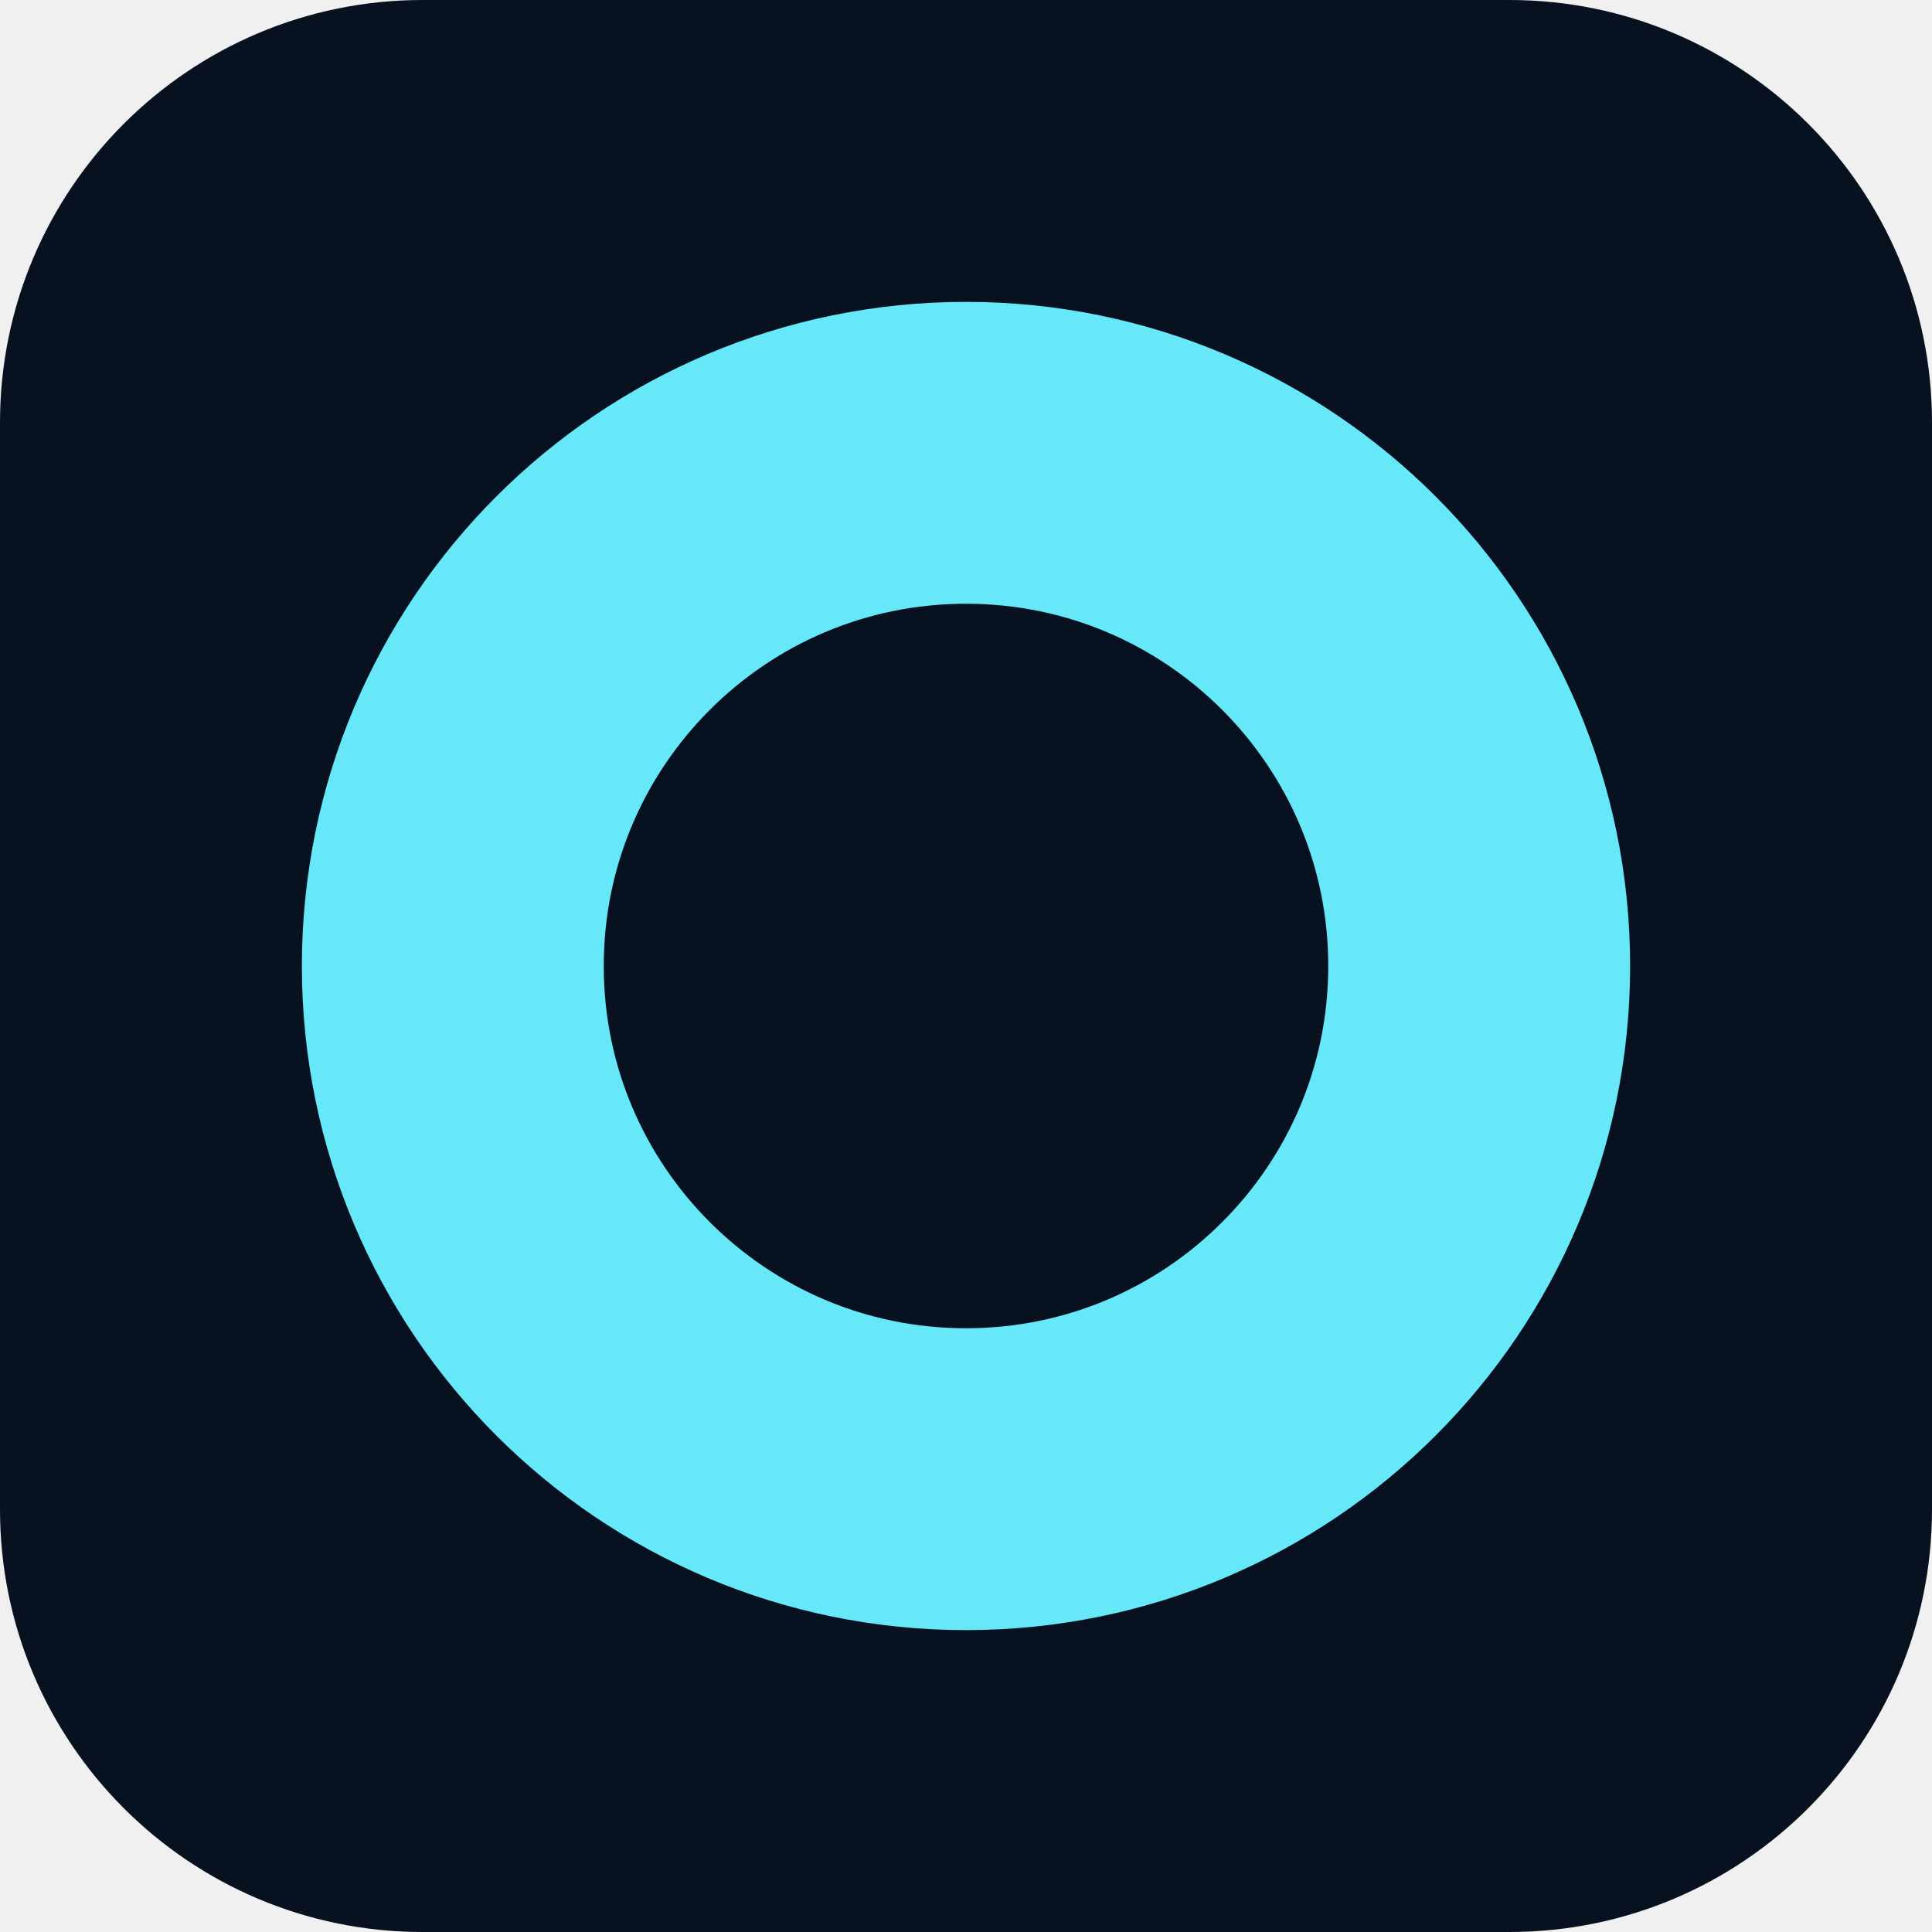
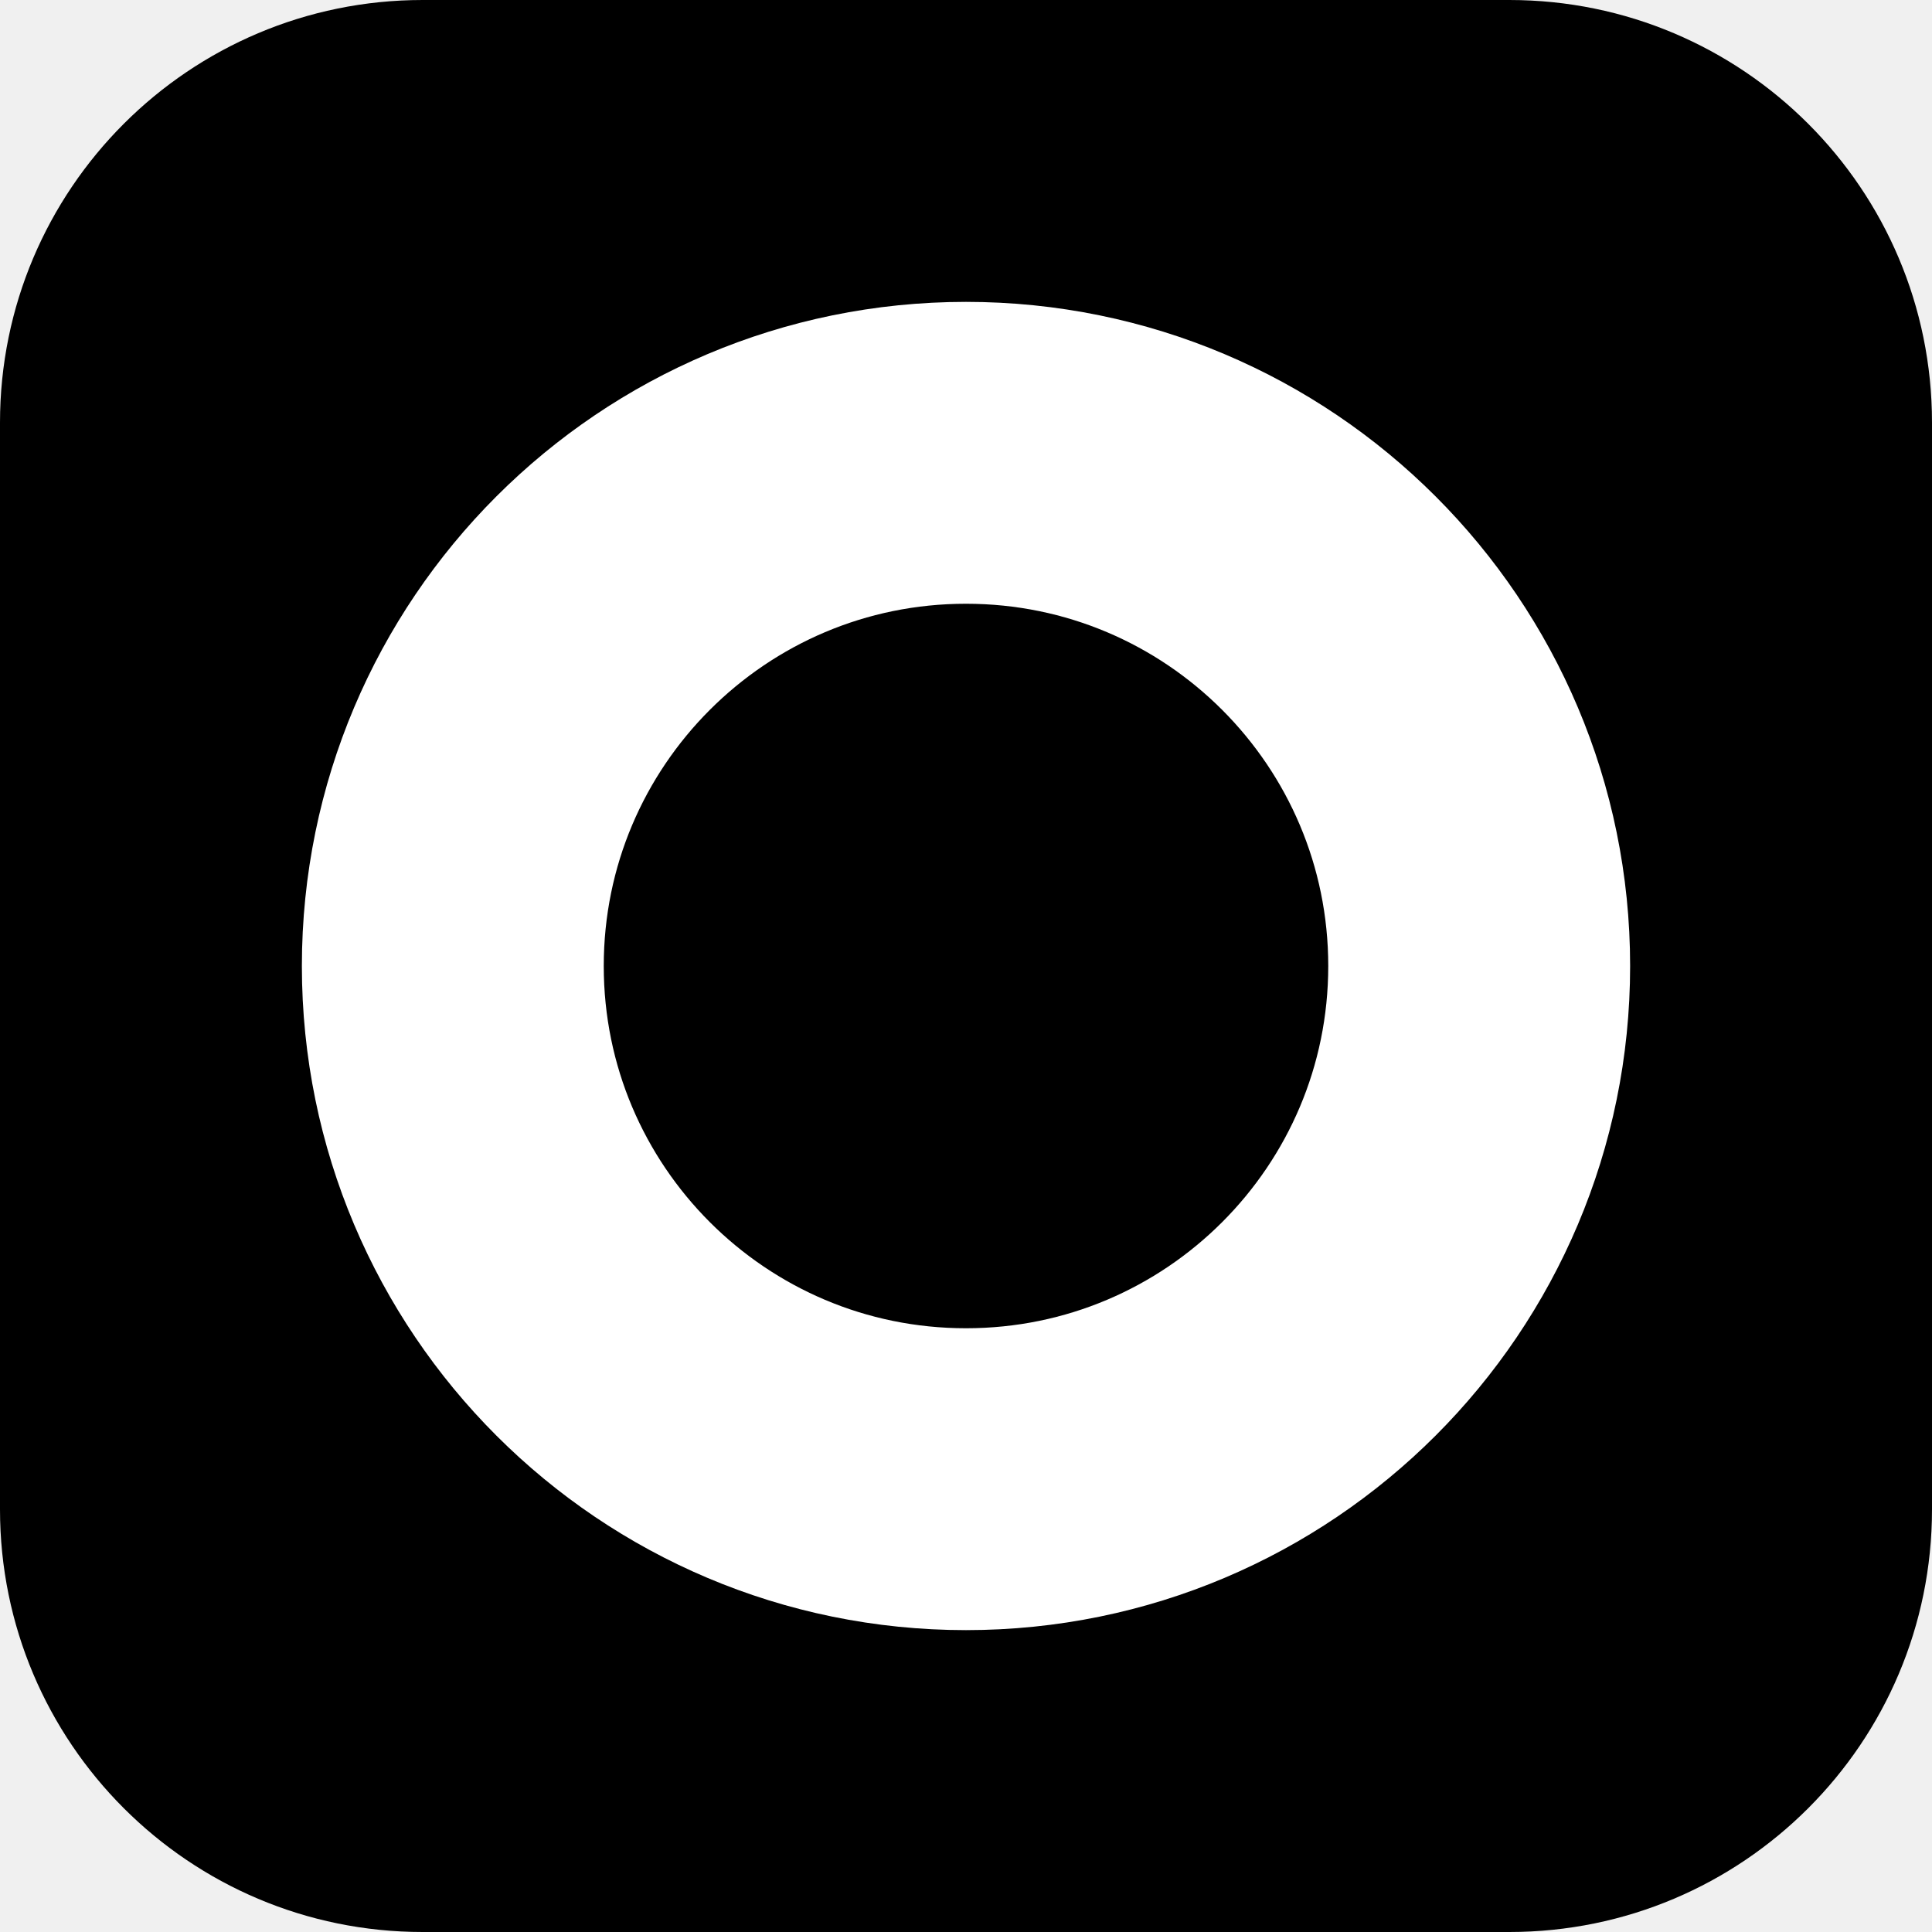
<svg xmlns="http://www.w3.org/2000/svg" viewBox="0 0 64 64">
-   <rect width="64" height="64" rx="14" fill="#07111f" />
-   <circle cx="32" cy="32" r="17" fill="none" stroke="#67e8f9" stroke-width="10" />
+   <rect width="64" height="64" rx="14" fill="#000000" />
+   <circle cx="32" cy="32" r="17" fill="none" stroke="#FFFFFF" stroke-width="10" />
</svg>
